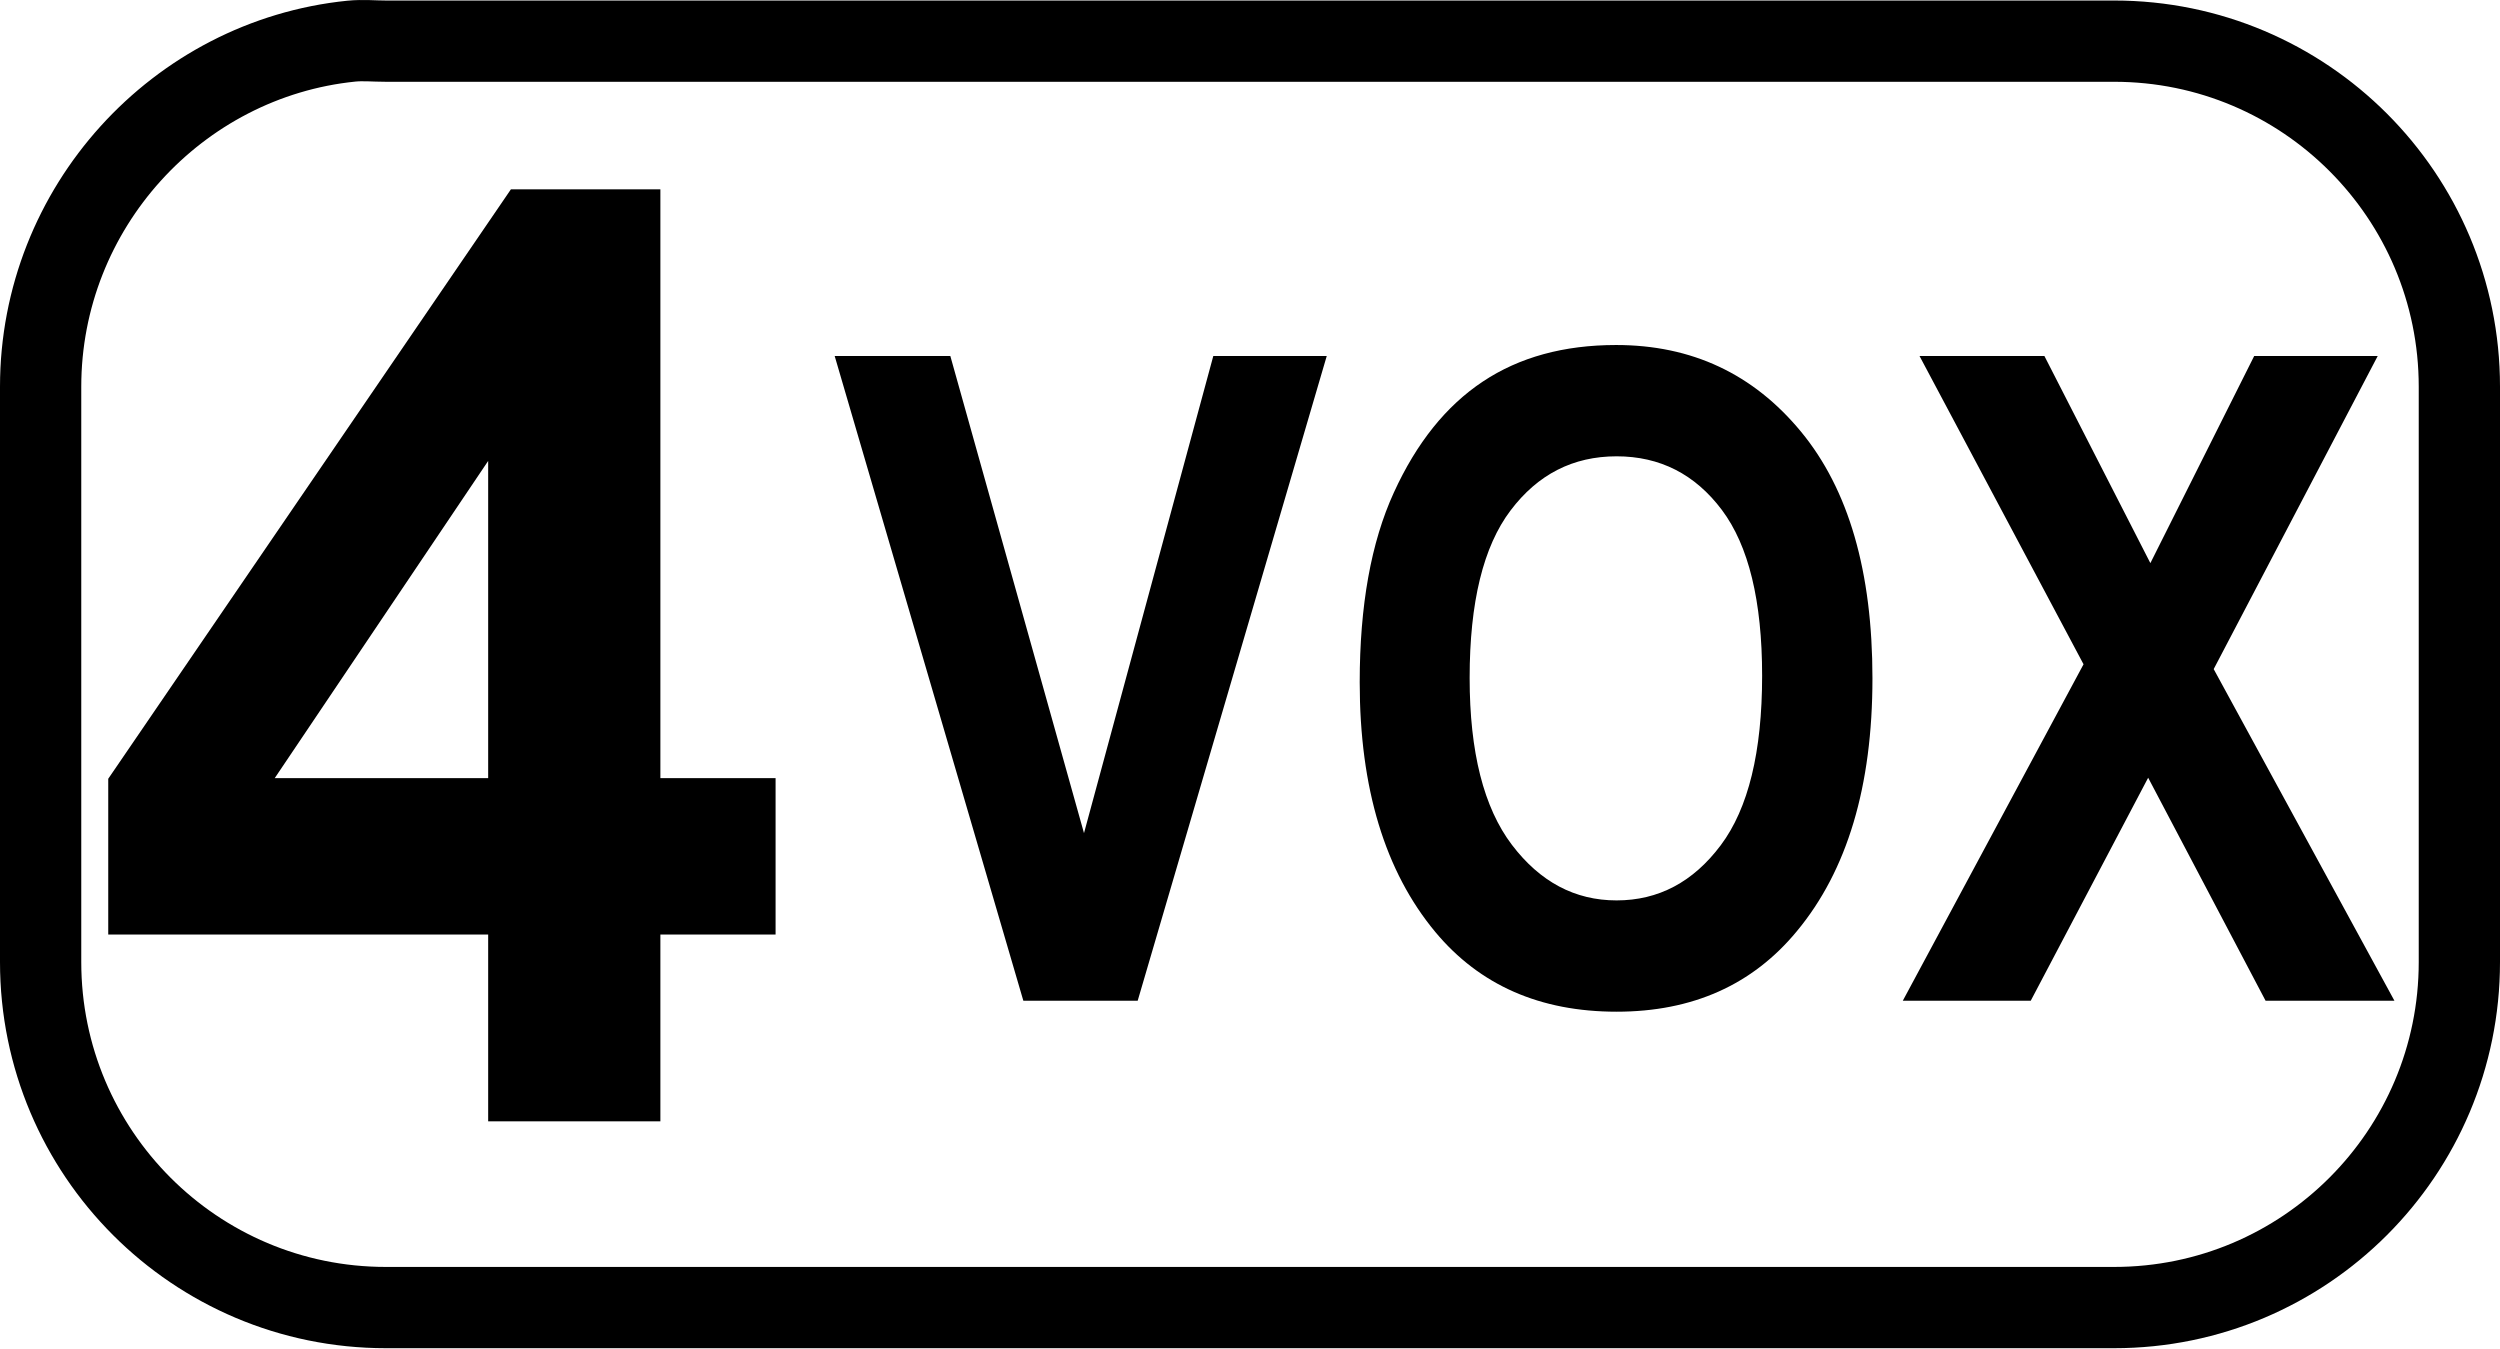
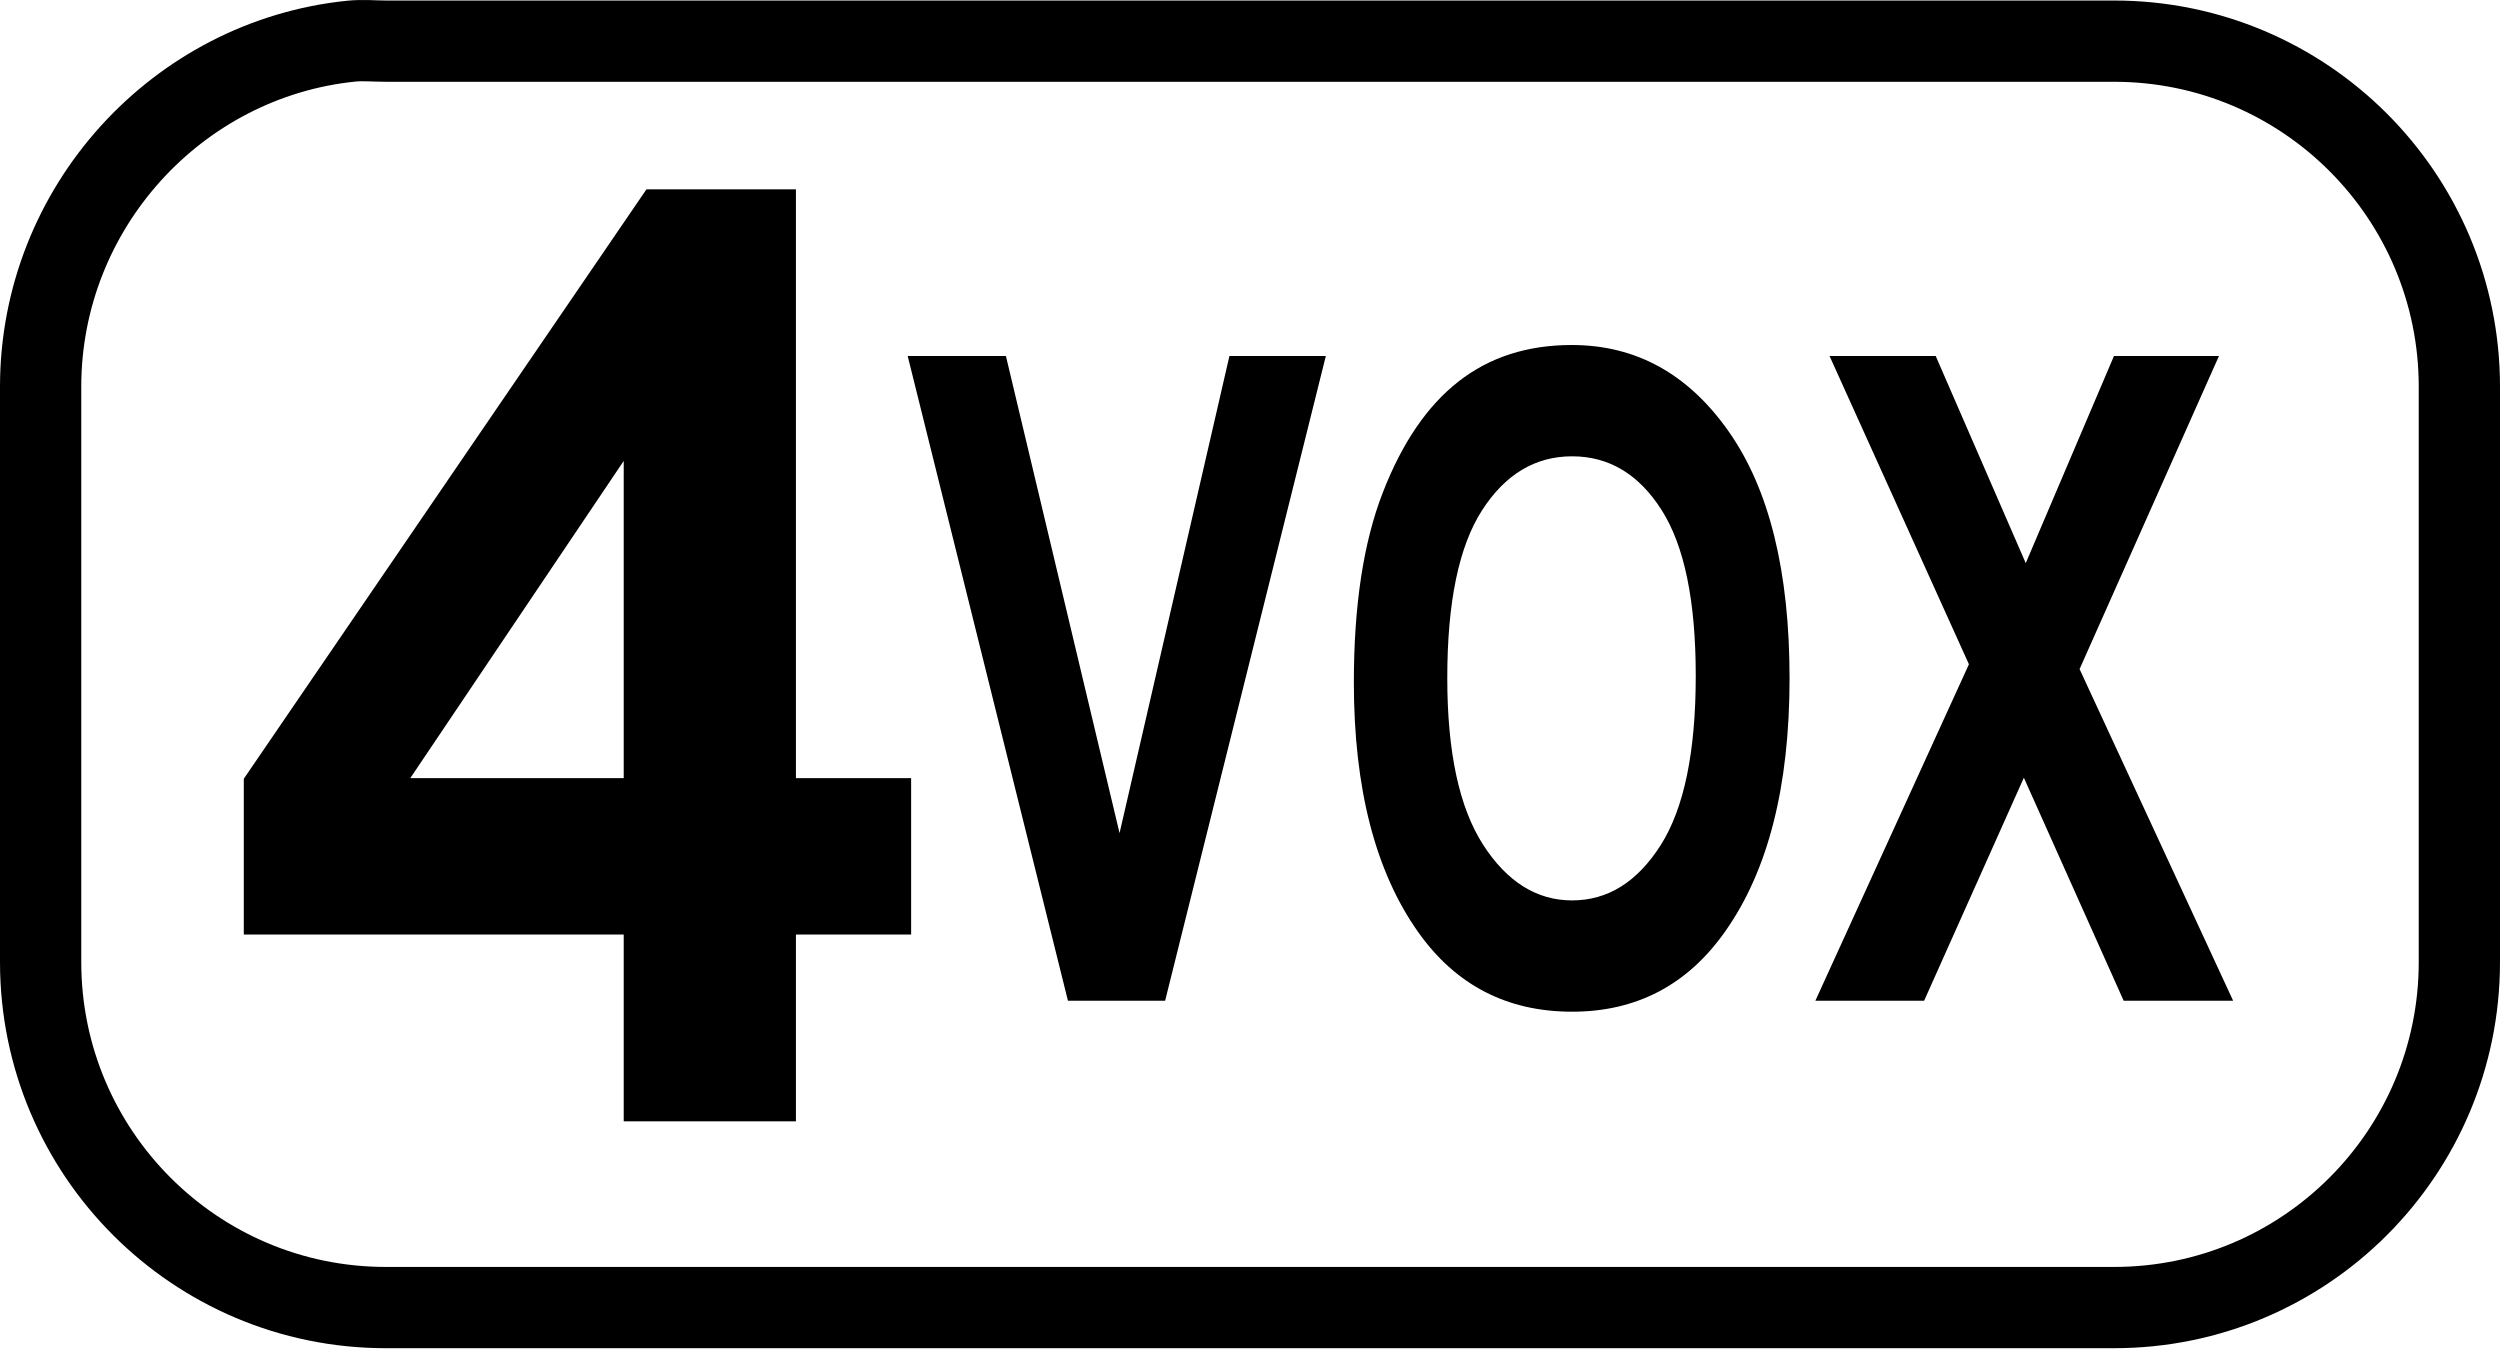
<svg xmlns="http://www.w3.org/2000/svg" version="1.0" width="38.455" height="20.738" id="svg2">
  <defs id="defs4" />
  <path d="M 5.404,0.633 C 2.726,0.906 0.625,3.197 0.625,5.949 L 0.625,14.798 C 0.625,17.733 3.003,20.113 5.935,20.113 L 32.519,20.113 C 35.452,20.113 37.83,17.733 37.83,14.798 L 37.83,5.949 C 37.83,3.013 35.452,0.633 32.519,0.633 L 5.935,0.633 C 5.752,0.633 5.583,0.615 5.404,0.633 z " style="fill:none;fill-opacity:1;fill-rule:nonzero;stroke:#000000;stroke-width:1.25;stroke-miterlimit:4;stroke-dasharray:none;stroke-dashoffset:0;stroke-opacity:1" id="path3422" />
-   <path style="font-size:16px;font-style:normal;font-weight:bold;text-align:center;text-anchor:middle;fill:#000000;fill-opacity:1;stroke:none;stroke-width:1px;stroke-linecap:butt;stroke-linejoin:miter;stroke-opacity:1;font-family:Arial" d="M 7.509,17.248 L 7.509,14.375 L 1.665,14.375 L 1.665,11.979 L 7.859,2.912 L 10.158,2.912 L 10.158,11.969 L 11.93,11.969 L 11.93,14.375 L 10.158,14.375 L 10.158,17.248 L 7.509,17.248 z M 7.509,11.969 L 7.509,7.09 L 4.226,11.969 L 7.509,11.969 z " id="text3450" />
-   <path style="font-size:11px;font-style:normal;font-weight:bold;text-align:center;text-anchor:middle;fill:#000000;fill-opacity:1;stroke:none;stroke-width:1px;stroke-linecap:butt;stroke-linejoin:miter;stroke-opacity:1;font-family:Arial Narrow" d="M 15.741,15.393 L 12.839,5.476 L 14.618,5.476 L 16.674,12.815 L 18.663,5.476 L 20.408,5.476 L 17.5,15.393 L 15.741,15.393 z M 20.915,10.495 C 20.915,9.314 21.09,8.341 21.44,7.577 C 21.789,6.812 22.246,6.243 22.809,5.869 C 23.373,5.494 24.056,5.307 24.859,5.307 C 26.022,5.307 26.97,5.751 27.703,6.64 C 28.436,7.528 28.802,8.793 28.802,10.434 C 28.802,12.094 28.415,13.39 27.639,14.324 C 26.958,15.149 26.034,15.562 24.866,15.562 C 23.689,15.562 22.76,15.154 22.079,14.337 C 21.303,13.404 20.915,12.123 20.915,10.495 L 20.915,10.495 z M 22.606,10.428 C 22.606,11.569 22.823,12.424 23.256,12.995 C 23.689,13.565 24.225,13.85 24.866,13.85 C 25.511,13.85 26.045,13.567 26.469,13.001 C 26.893,12.435 27.105,11.566 27.105,10.394 C 27.105,9.244 26.898,8.394 26.486,7.844 C 26.073,7.294 25.533,7.019 24.866,7.019 C 24.198,7.019 23.655,7.296 23.236,7.851 C 22.816,8.405 22.606,9.264 22.606,10.428 L 22.606,10.428 z M 29.269,15.393 L 32.049,10.218 L 29.526,5.476 L 31.447,5.476 L 33.077,8.662 L 34.674,5.476 L 36.574,5.476 L 34.051,10.292 L 36.831,15.393 L 34.849,15.393 L 33.043,11.963 L 31.237,15.393 L 29.269,15.393 z " id="text3530" />
+   <path style="font-size:16px;font-style:normal;font-weight:bold;text-align:center;text-anchor:middle;fill:#000000;fill-opacity:1;stroke:none;stroke-width:1px;stroke-linecap:butt;stroke-linejoin:miter;stroke-opacity:1;font-family:Arial" d="M 9.594,17.248 L 9.594,14.375 L 3.75,14.375 L 3.75,11.979 L 9.944,2.912 L 12.243,2.912 L 12.243,11.969 L 14.015,11.969 L 14.015,14.375 L 12.243,14.375 L 12.243,17.248 L 9.594,17.248 z M 9.594,11.969 L 9.594,7.09 L 6.311,11.969 L 9.594,11.969 z " id="text3450" />
+   <path style="font-size:11px;font-style:normal;font-weight:bold;text-align:center;text-anchor:middle;fill:#000000;fill-opacity:1;stroke:none;stroke-width:1px;stroke-linecap:butt;stroke-linejoin:miter;stroke-opacity:1;font-family:Arial Narrow" d="M 16.427,15.393 L 13.962,5.476 L 15.473,5.476 L 17.221,12.815 L 18.911,5.476 L 20.394,5.476 L 17.922,15.393 L 16.427,15.393 z M 20.825,10.495 C 20.825,9.314 20.973,8.341 21.27,7.577 C 21.567,6.812 21.955,6.243 22.434,5.869 C 22.913,5.494 23.494,5.307 24.176,5.307 C 25.165,5.307 25.97,5.751 26.593,6.64 C 27.216,7.528 27.527,8.793 27.527,10.434 C 27.527,12.094 27.198,13.39 26.539,14.324 C 25.96,15.149 25.174,15.562 24.182,15.562 C 23.182,15.562 22.392,15.154 21.814,14.337 C 21.154,13.404 20.825,12.123 20.825,10.495 L 20.825,10.495 z M 22.262,10.428 C 22.262,11.569 22.446,12.424 22.814,12.995 C 23.182,13.565 23.638,13.85 24.182,13.85 C 24.73,13.85 25.184,13.567 25.544,13.001 C 25.904,12.435 26.084,11.566 26.084,10.394 C 26.084,9.244 25.909,8.394 25.558,7.844 C 25.208,7.294 24.749,7.019 24.182,7.019 C 23.615,7.019 23.153,7.296 22.796,7.851 C 22.44,8.405 22.262,9.264 22.262,10.428 L 22.262,10.428 z M 27.924,15.393 L 30.286,10.218 L 28.142,5.476 L 29.775,5.476 L 31.16,8.662 L 32.517,5.476 L 34.132,5.476 L 31.988,10.292 L 34.35,15.393 L 32.666,15.393 L 31.131,11.963 L 29.597,15.393 L 27.924,15.393 z " id="text3530" />
</svg>
